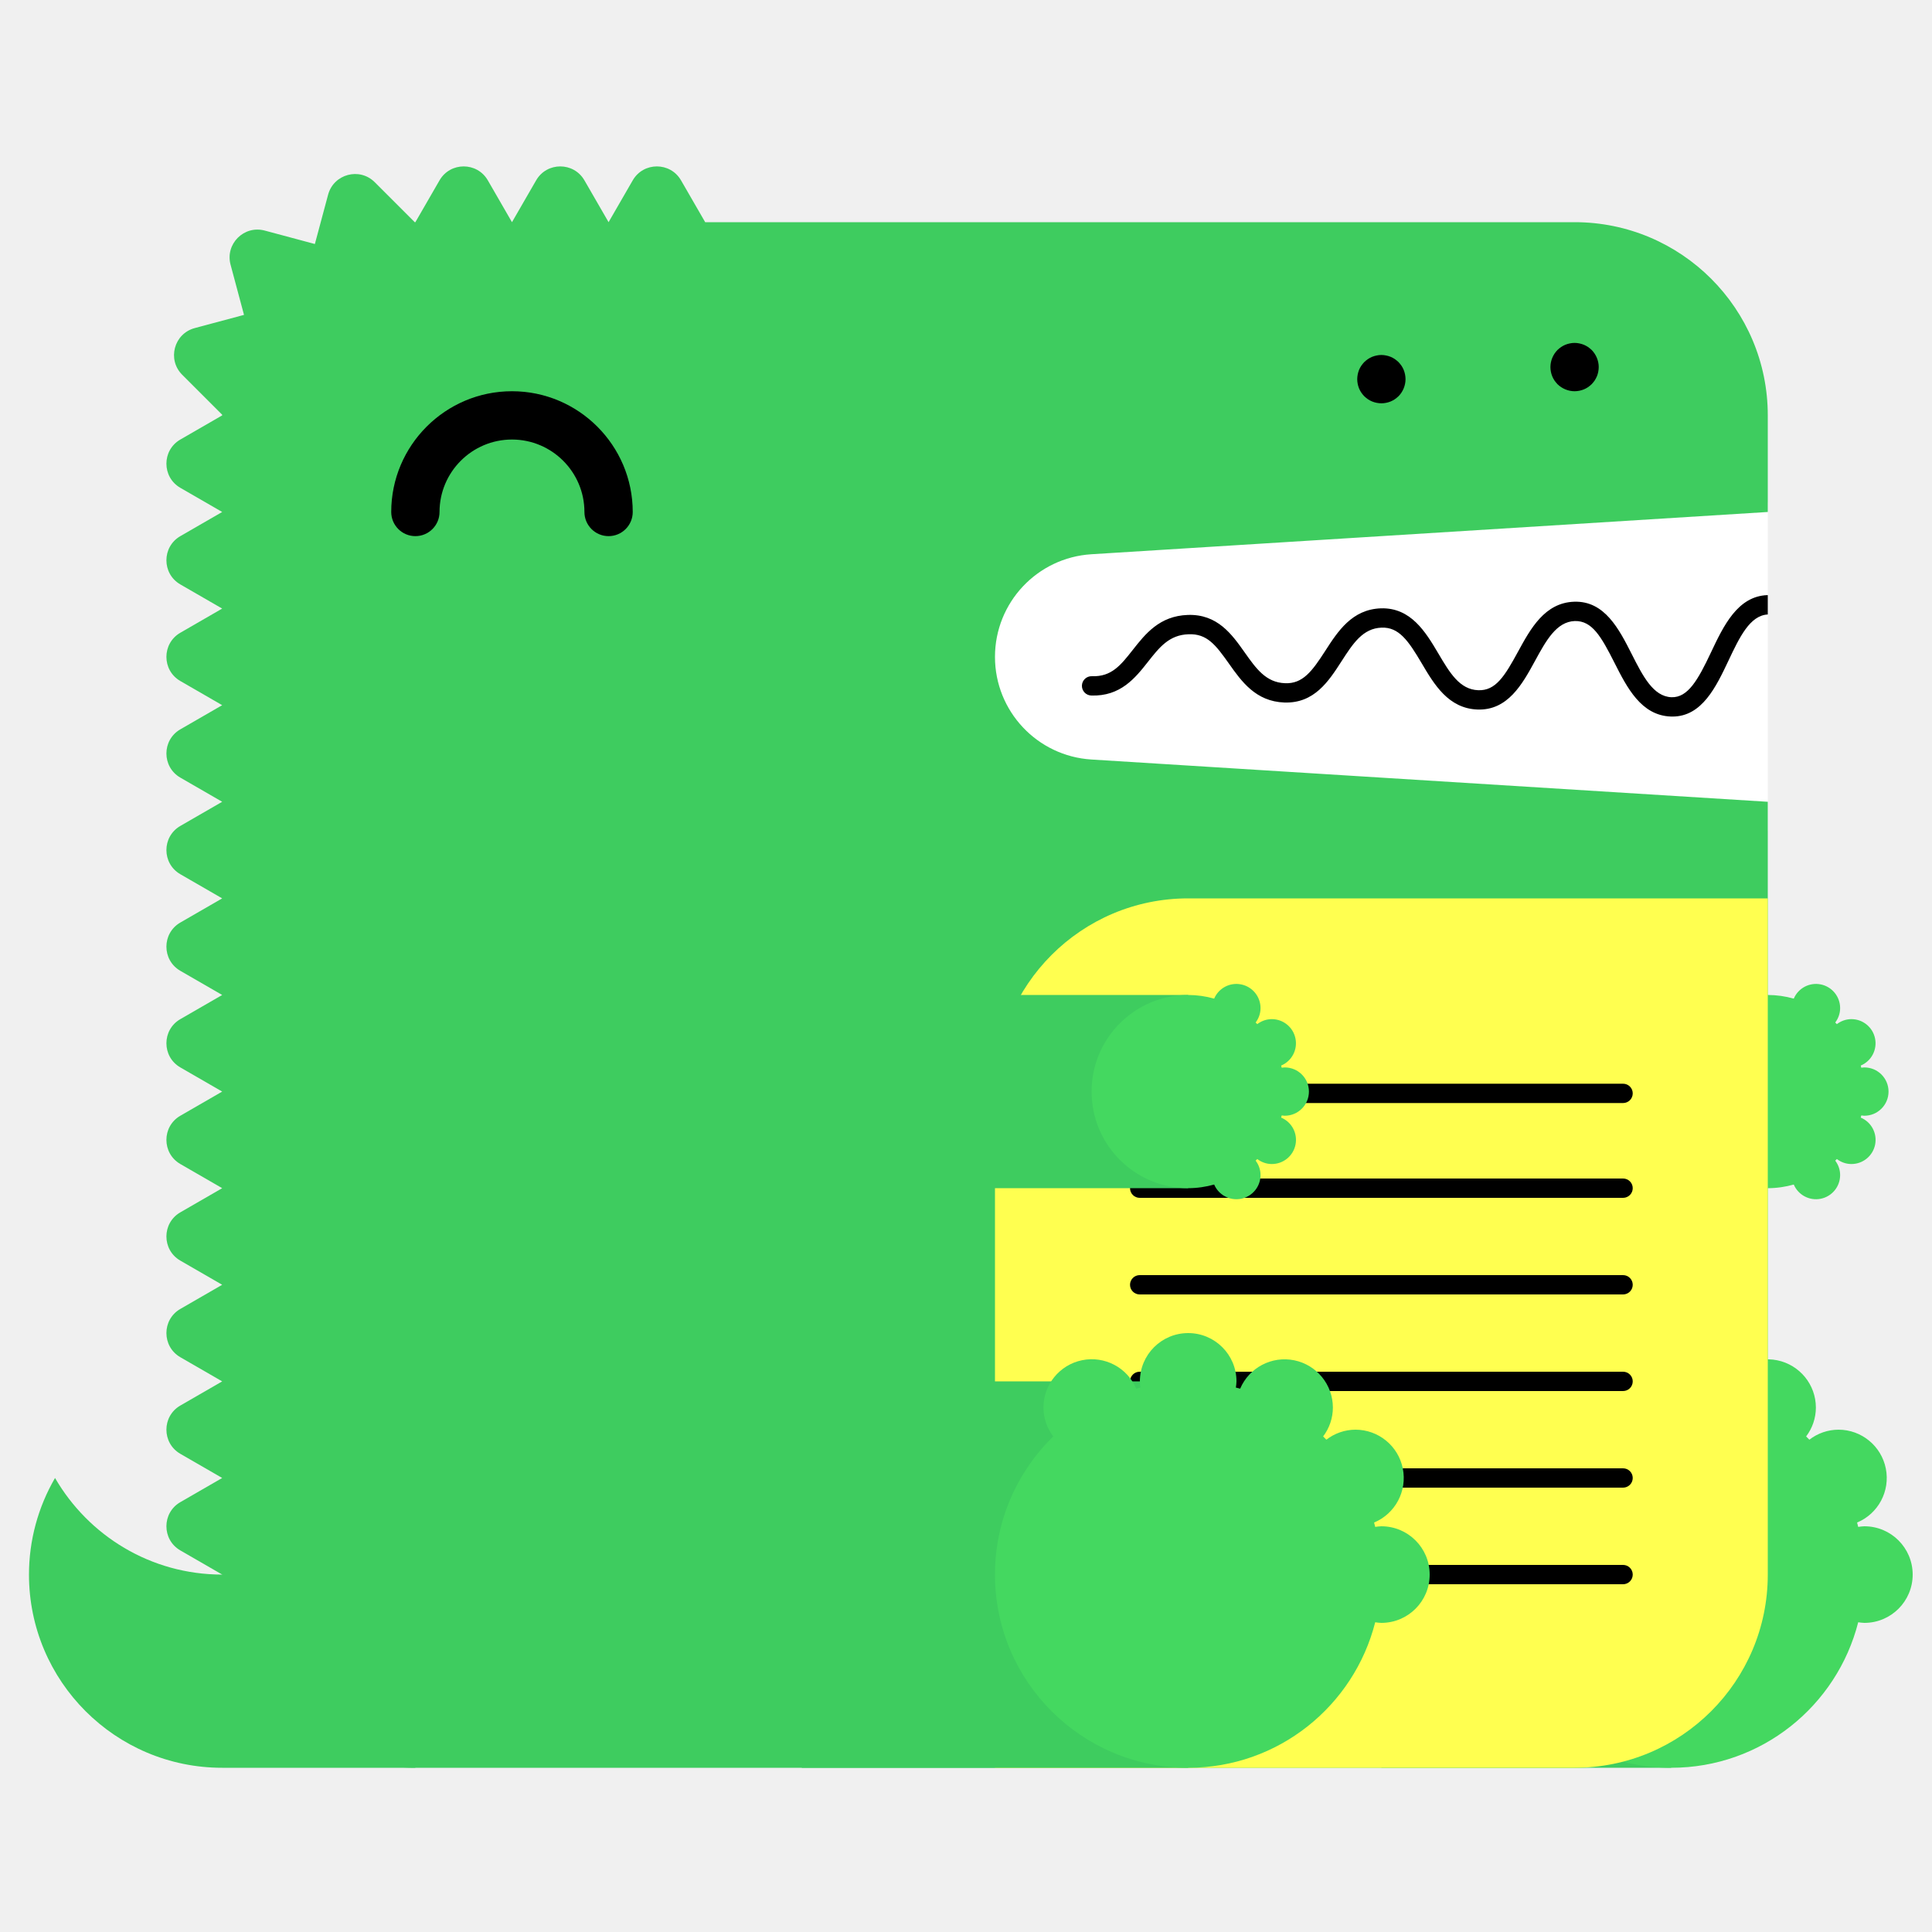
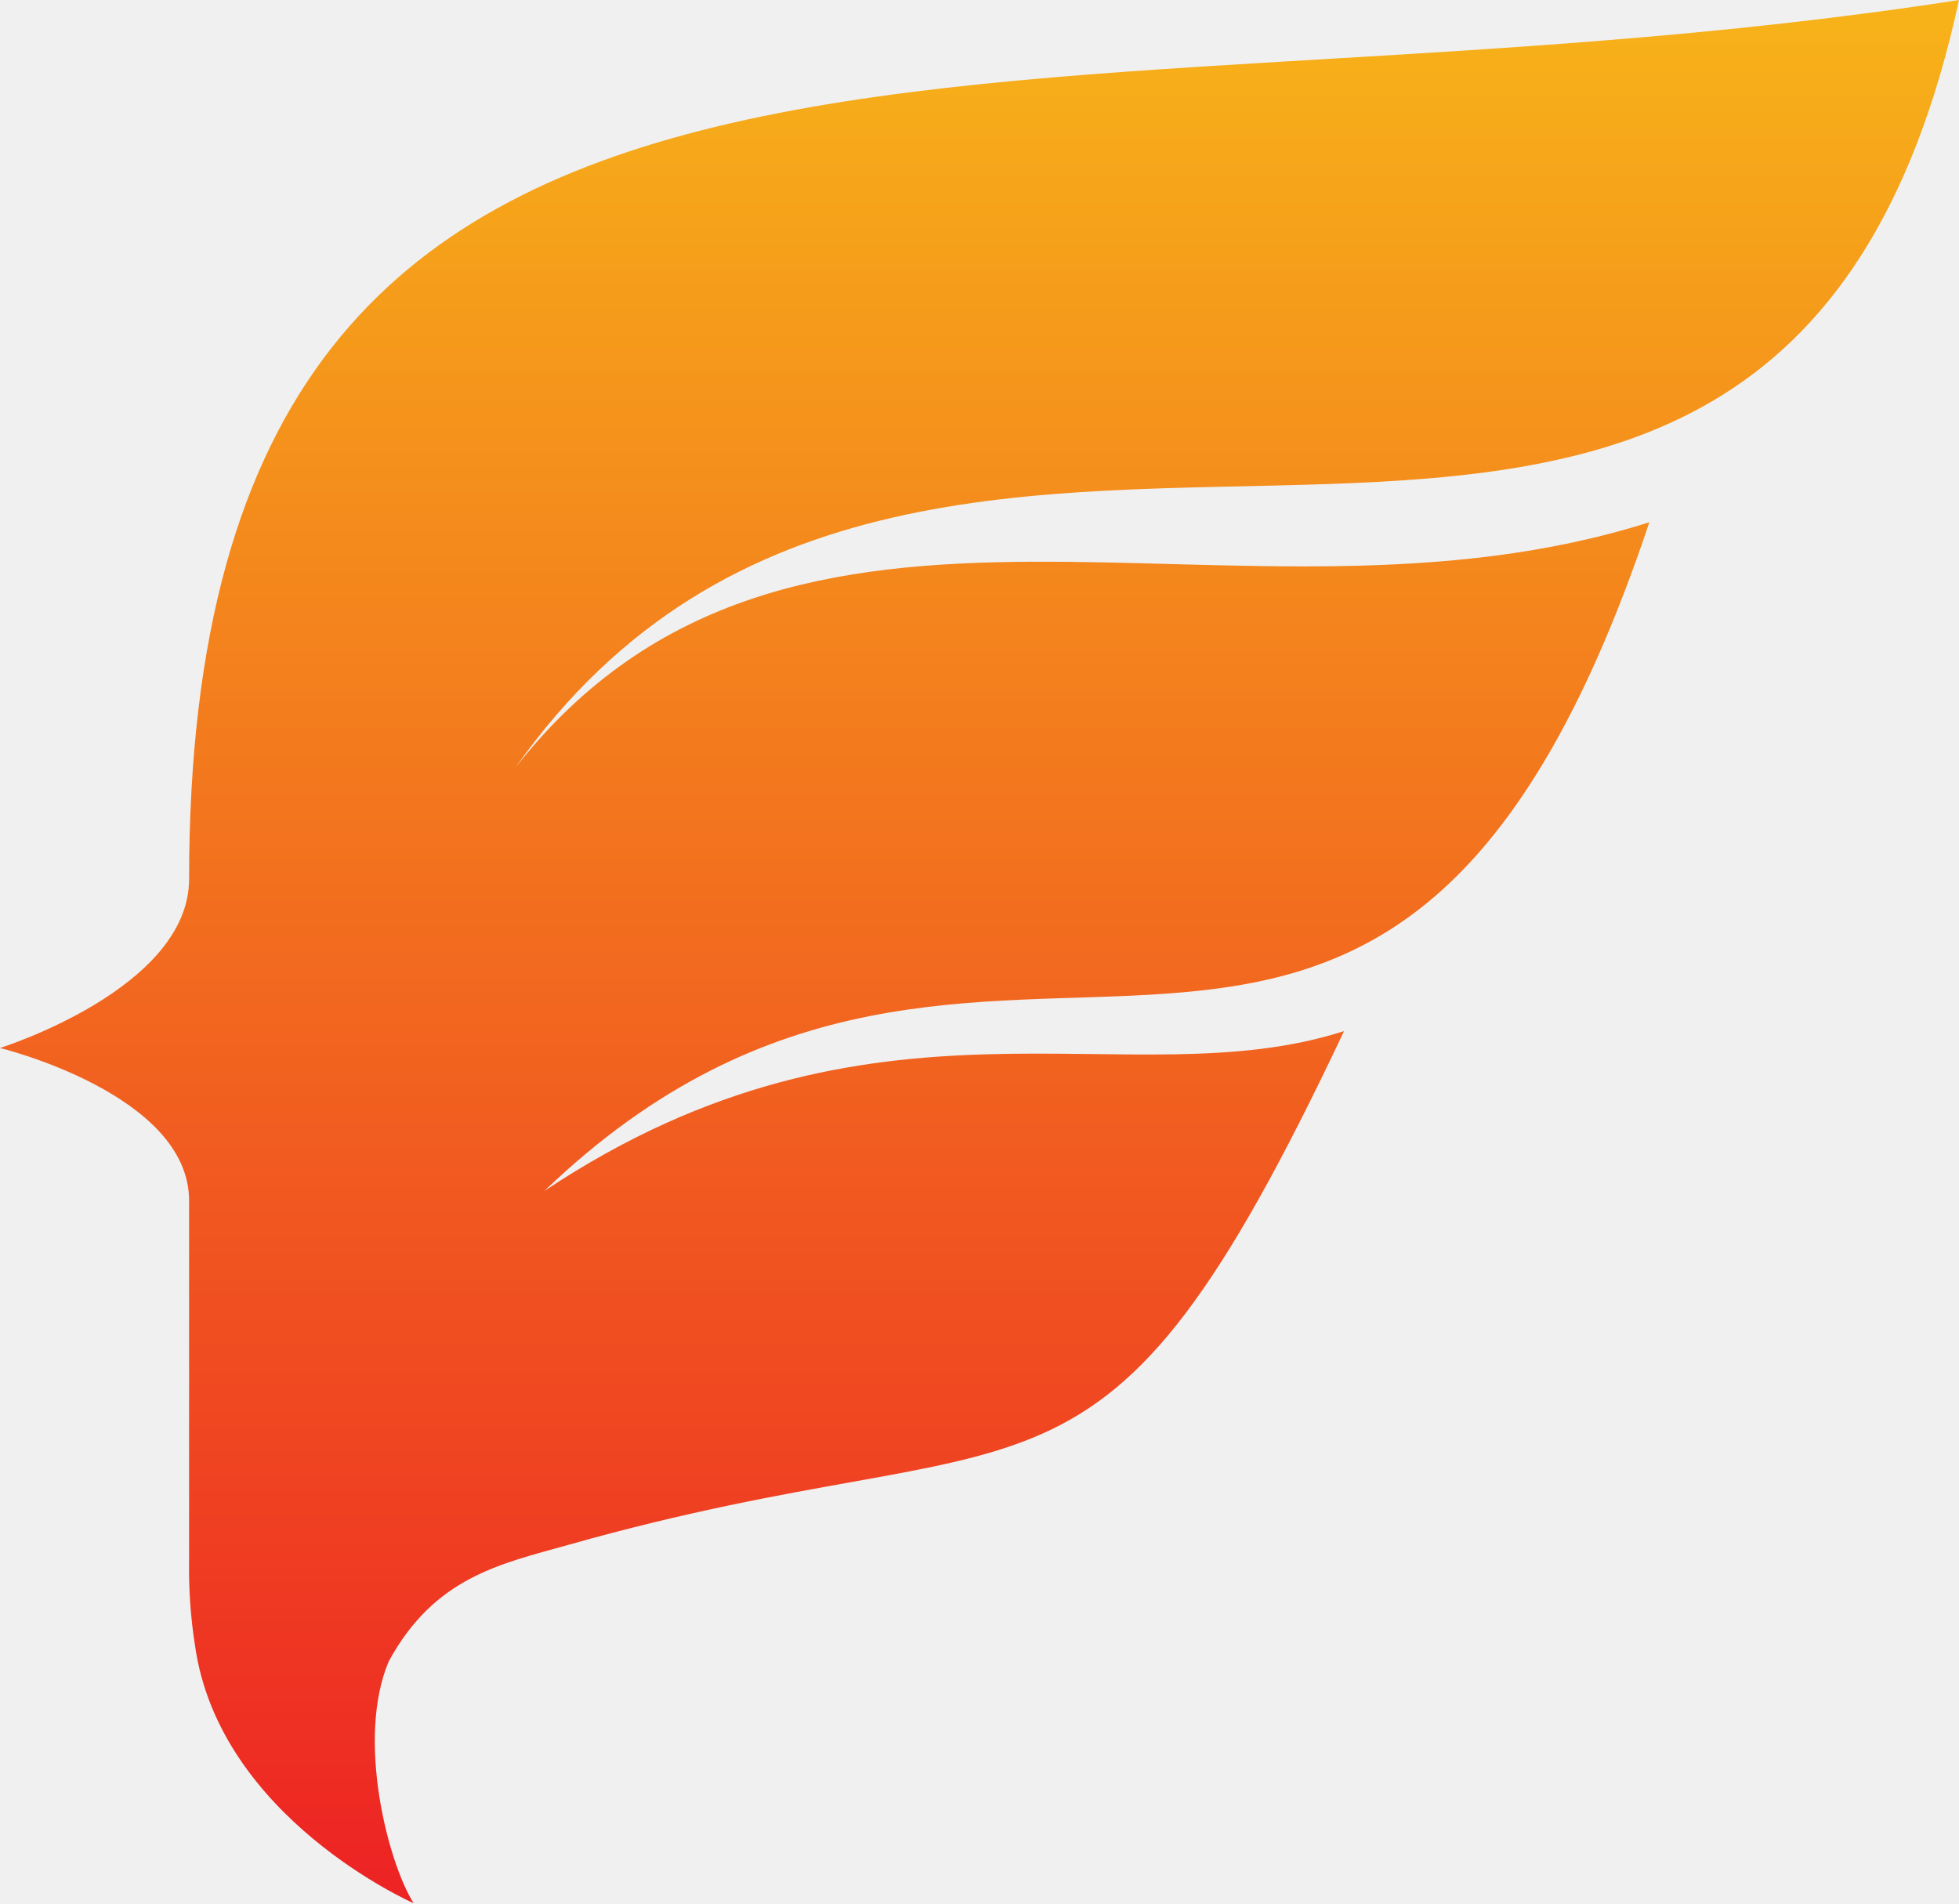
- <svg xmlns="http://www.w3.org/2000/svg" width="200" height="200" viewBox="0 0 200 200">
-   <g fill="none" fill-rule="evenodd">
-     <path fill="#FFF" d="M99 52h84v34H99z" />
-     <path d="M23 163c-7.398 0-13.843-4.027-17.303-10A19.886 19.886 0 0 0 3 163c0 11.046 8.954 20 20 20h20v-20H23z" fill="#3ECC5F" />
-     <path d="M112.98 57.376L183 53V43c0-11.046-8.954-20-20-20H73l-2.5-4.33c-1.112-1.925-3.889-1.925-5 0L63 23l-2.5-4.33c-1.111-1.925-3.889-1.925-5 0L53 23l-2.5-4.33c-1.111-1.925-3.889-1.925-5 0L43 23c-.022 0-.042.003-.065.003l-4.142-4.141c-1.57-1.571-4.252-.853-4.828 1.294l-1.369 5.104-5.192-1.392c-2.148-.575-4.111 1.389-3.535 3.536l1.39 5.193-5.102 1.367c-2.148.576-2.867 3.259-1.296 4.83l4.142 4.142c0 .021-.003.042-.003.064l-4.33 2.5c-1.925 1.111-1.925 3.889 0 5L23 53l-4.33 2.5c-1.925 1.111-1.925 3.889 0 5L23 63l-4.33 2.5c-1.925 1.111-1.925 3.889 0 5L23 73l-4.33 2.5c-1.925 1.111-1.925 3.889 0 5L23 83l-4.33 2.5c-1.925 1.111-1.925 3.889 0 5L23 93l-4.33 2.5c-1.925 1.111-1.925 3.889 0 5L23 103l-4.33 2.5c-1.925 1.111-1.925 3.889 0 5L23 113l-4.33 2.5c-1.925 1.111-1.925 3.889 0 5L23 123l-4.33 2.5c-1.925 1.111-1.925 3.889 0 5L23 133l-4.33 2.5c-1.925 1.111-1.925 3.889 0 5L23 143l-4.33 2.5c-1.925 1.111-1.925 3.889 0 5L23 153l-4.33 2.5c-1.925 1.111-1.925 3.889 0 5L23 163c0 11.046 8.954 20 20 20h120c11.046 0 20-8.954 20-20V83l-70.02-4.376A10.645 10.645 0 0 1 103 68c0-5.621 4.37-10.273 9.98-10.624" fill="#3ECC5F" />
-     <path fill="#3ECC5F" d="M143 183h30v-40h-30z" />
-     <path d="M193 158c-.219 0-.428.037-.639.064-.038-.15-.074-.301-.116-.451A5 5 0 0 0 190.32 148a4.96 4.96 0 0 0-3.016 1.036 26.531 26.531 0 0 0-.335-.336 4.955 4.955 0 0 0 1.011-2.987 5 5 0 0 0-9.599-1.959c-.148-.042-.297-.077-.445-.115.027-.211.064-.42.064-.639a5 5 0 0 0-5-5 5 5 0 0 0-5 5c0 .219.037.428.064.639-.148.038-.297.073-.445.115a4.998 4.998 0 0 0-9.599 1.959c0 1.125.384 2.151 1.011 2.987-3.717 3.632-6.031 8.693-6.031 14.3 0 11.046 8.954 20 20 20 9.339 0 17.16-6.41 19.361-15.064.211.027.42.064.639.064a5 5 0 0 0 5-5 5 5 0 0 0-5-5" fill="#44D860" />
-     <path fill="#3ECC5F" d="M153 123h30v-20h-30z" />
-     <path d="M193 115.5a2.5 2.5 0 1 0 0-5c-.109 0-.214.019-.319.032-.02-.075-.037-.15-.058-.225a2.501 2.501 0 0 0-.963-4.807c-.569 0-1.088.197-1.508.518a6.653 6.653 0 0 0-.168-.168c.314-.417.506-.931.506-1.494a2.5 2.5 0 0 0-4.8-.979A9.987 9.987 0 0 0 183 103c-5.522 0-10 4.478-10 10s4.478 10 10 10c.934 0 1.833-.138 2.69-.377a2.5 2.5 0 0 0 4.8-.979c0-.563-.192-1.077-.506-1.494.057-.055.113-.111.168-.168.42.321.939.518 1.508.518a2.5 2.5 0 0 0 .963-4.807c.021-.074.038-.15.058-.225.105.013.21.032.319.032" fill="#44D860" />
-     <path d="M63 55.5a2.5 2.5 0 0 1-2.5-2.5c0-4.136-3.364-7.5-7.5-7.5s-7.5 3.364-7.5 7.5a2.5 2.5 0 1 1-5 0c0-6.893 5.607-12.5 12.5-12.5S65.5 46.107 65.5 53a2.5 2.5 0 0 1-2.5 2.5" fill="#000" />
-     <path d="M103 183h60c11.046 0 20-8.954 20-20V93h-60c-11.046 0-20 8.954-20 20v70z" fill="#FFFF50" />
-     <path d="M168.02 124h-50.04a1 1 0 1 1 0-2h50.04a1 1 0 1 1 0 2m0 20h-50.04a1 1 0 1 1 0-2h50.04a1 1 0 1 1 0 2m0 20h-50.04a1 1 0 1 1 0-2h50.04a1 1 0 1 1 0 2m0-49.814h-50.04a1 1 0 1 1 0-2h50.04a1 1 0 1 1 0 2m0 19.814h-50.04a1 1 0 1 1 0-2h50.04a1 1 0 1 1 0 2m0 20h-50.04a1 1 0 1 1 0-2h50.04a1 1 0 1 1 0 2M183 61.611c-.012 0-.022-.006-.034-.005-3.09.105-4.552 3.196-5.842 5.923-1.346 2.85-2.387 4.703-4.093 4.647-1.889-.068-2.969-2.202-4.113-4.46-1.314-2.594-2.814-5.536-5.963-5.426-3.046.104-4.513 2.794-5.807 5.167-1.377 2.528-2.314 4.065-4.121 3.994-1.927-.07-2.951-1.805-4.136-3.813-1.321-2.236-2.848-4.75-5.936-4.664-2.994.103-4.465 2.385-5.763 4.4-1.373 2.13-2.335 3.428-4.165 3.351-1.973-.07-2.992-1.51-4.171-3.177-1.324-1.873-2.816-3.993-5.895-3.89-2.928.1-4.399 1.97-5.696 3.618-1.232 1.564-2.194 2.802-4.229 2.724a1 1 0 0 0-.072 2c3.017.101 4.545-1.8 5.872-3.487 1.177-1.496 2.193-2.787 4.193-2.855 1.926-.082 2.829 1.115 4.195 3.045 1.297 1.834 2.769 3.914 5.731 4.021 3.103.104 4.596-2.215 5.918-4.267 1.182-1.834 2.202-3.417 4.15-3.484 1.793-.067 2.769 1.35 4.145 3.681 1.297 2.197 2.766 4.686 5.787 4.796 3.125.108 4.634-2.62 5.949-5.035 1.139-2.088 2.214-4.06 4.119-4.126 1.793-.042 2.728 1.595 4.111 4.33 1.292 2.553 2.757 5.445 5.825 5.556l.169.003c3.064 0 4.518-3.075 5.805-5.794 1.139-2.41 2.217-4.68 4.067-4.773v-2z" fill="#000" />
-     <path fill="#3ECC5F" d="M83 183h40v-40H83z" />
-     <path d="M143 158c-.219 0-.428.037-.639.064-.038-.15-.074-.301-.116-.451A5 5 0 0 0 140.32 148a4.96 4.96 0 0 0-3.016 1.036 26.531 26.531 0 0 0-.335-.336 4.955 4.955 0 0 0 1.011-2.987 5 5 0 0 0-9.599-1.959c-.148-.042-.297-.077-.445-.115.027-.211.064-.42.064-.639a5 5 0 0 0-5-5 5 5 0 0 0-5 5c0 .219.037.428.064.639-.148.038-.297.073-.445.115a4.998 4.998 0 0 0-9.599 1.959c0 1.125.384 2.151 1.011 2.987-3.717 3.632-6.031 8.693-6.031 14.3 0 11.046 8.954 20 20 20 9.339 0 17.16-6.41 19.361-15.064.211.027.42.064.639.064a5 5 0 0 0 5-5 5 5 0 0 0-5-5" fill="#44D860" />
-     <path fill="#3ECC5F" d="M83 123h40v-20H83z" />
-     <path d="M133 115.5a2.5 2.5 0 1 0 0-5c-.109 0-.214.019-.319.032-.02-.075-.037-.15-.058-.225a2.501 2.501 0 0 0-.963-4.807c-.569 0-1.088.197-1.508.518a6.653 6.653 0 0 0-.168-.168c.314-.417.506-.931.506-1.494a2.5 2.5 0 0 0-4.8-.979A9.987 9.987 0 0 0 123 103c-5.522 0-10 4.478-10 10s4.478 10 10 10c.934 0 1.833-.138 2.69-.377a2.5 2.5 0 0 0 4.8-.979c0-.563-.192-1.077-.506-1.494.057-.055.113-.111.168-.168.42.321.939.518 1.508.518a2.5 2.5 0 0 0 .963-4.807c.021-.074.038-.15.058-.225.105.013.21.032.319.032" fill="#44D860" />
-     <path d="M143 41.75c-.16 0-.33-.02-.49-.05a2.52 2.52 0 0 1-.47-.14c-.15-.06-.29-.14-.431-.23-.13-.09-.259-.2-.38-.31-.109-.12-.219-.24-.309-.38s-.17-.28-.231-.43a2.619 2.619 0 0 1-.189-.96c0-.16.02-.33.05-.49.03-.16.08-.31.139-.47.061-.15.141-.29.231-.43.09-.13.2-.26.309-.38.121-.11.25-.22.38-.31.141-.09.281-.17.431-.23.149-.06.31-.11.47-.14.32-.07.65-.07.98 0 .159.03.32.08.47.14.149.06.29.14.43.23.13.09.259.2.38.31.11.12.22.25.31.38.09.14.17.28.23.43.06.16.11.31.14.47.029.16.05.33.05.49 0 .66-.271 1.31-.73 1.77-.121.11-.25.22-.38.31-.14.09-.281.17-.43.23a2.565 2.565 0 0 1-.96.19m20-1.25c-.66 0-1.3-.27-1.771-.73a3.802 3.802 0 0 1-.309-.38c-.09-.14-.17-.28-.231-.43a2.619 2.619 0 0 1-.189-.96c0-.66.27-1.3.729-1.77.121-.11.25-.22.38-.31.141-.09.281-.17.431-.23.149-.06.31-.11.47-.14.32-.07.66-.07.98 0 .159.03.32.08.47.14.149.06.29.14.43.23.13.09.259.2.38.31.459.47.73 1.11.73 1.77 0 .16-.021.33-.05.49-.03.16-.08.32-.14.47-.07.15-.14.29-.23.43-.09.13-.2.26-.31.38-.121.11-.25.22-.38.31-.14.09-.281.17-.43.23a2.565 2.565 0 0 1-.96.19" fill="#000" />
+ <svg xmlns="http://www.w3.org/2000/svg" viewBox="0 0 268.84 261.23">
+   <defs>
+     <style>.cls-1{fill:url(#linear-gradient);}</style>
+     <linearGradient id="linear-gradient" x1="192.24" y1="60.85" x2="192.24" y2="322.07" gradientUnits="userSpaceOnUse">
+       <stop offset="0" stop-color="#f7b319" />
+       <stop offset="1" stop-color="#ed2224" />
+     </linearGradient>
+   </defs>
+   <g id="Layer_1" data-name="Layer 1">
+     <path class="cls-1" d="M83.77,181.49c0-134.87,111.94-100.27,242.89-120.64C301,179.33,186.19,84.44,128.54,166.21c38-48.4,99.19-15.74,155.63-33.69-36.7,109.6-89.76,32.36-151.64,91.78C178,194,212.68,211.89,242.27,202.36c-33.92,71.83-41,52-106.41,70.5-9.31,2.62-18.37,4.39-24.69,16-4.52,10.67-.07,27.69,3.41,33.19,0,0-26.66-11.66-30-35.37A67.73,67.73,0,0,1,83.77,275V225.63c0-14.63-25.95-20.95-25.95-20.95s25.95-8.12,25.95-23.19Z" transform="translate(-57.82 -60.85)" />
  </g>
</svg>
